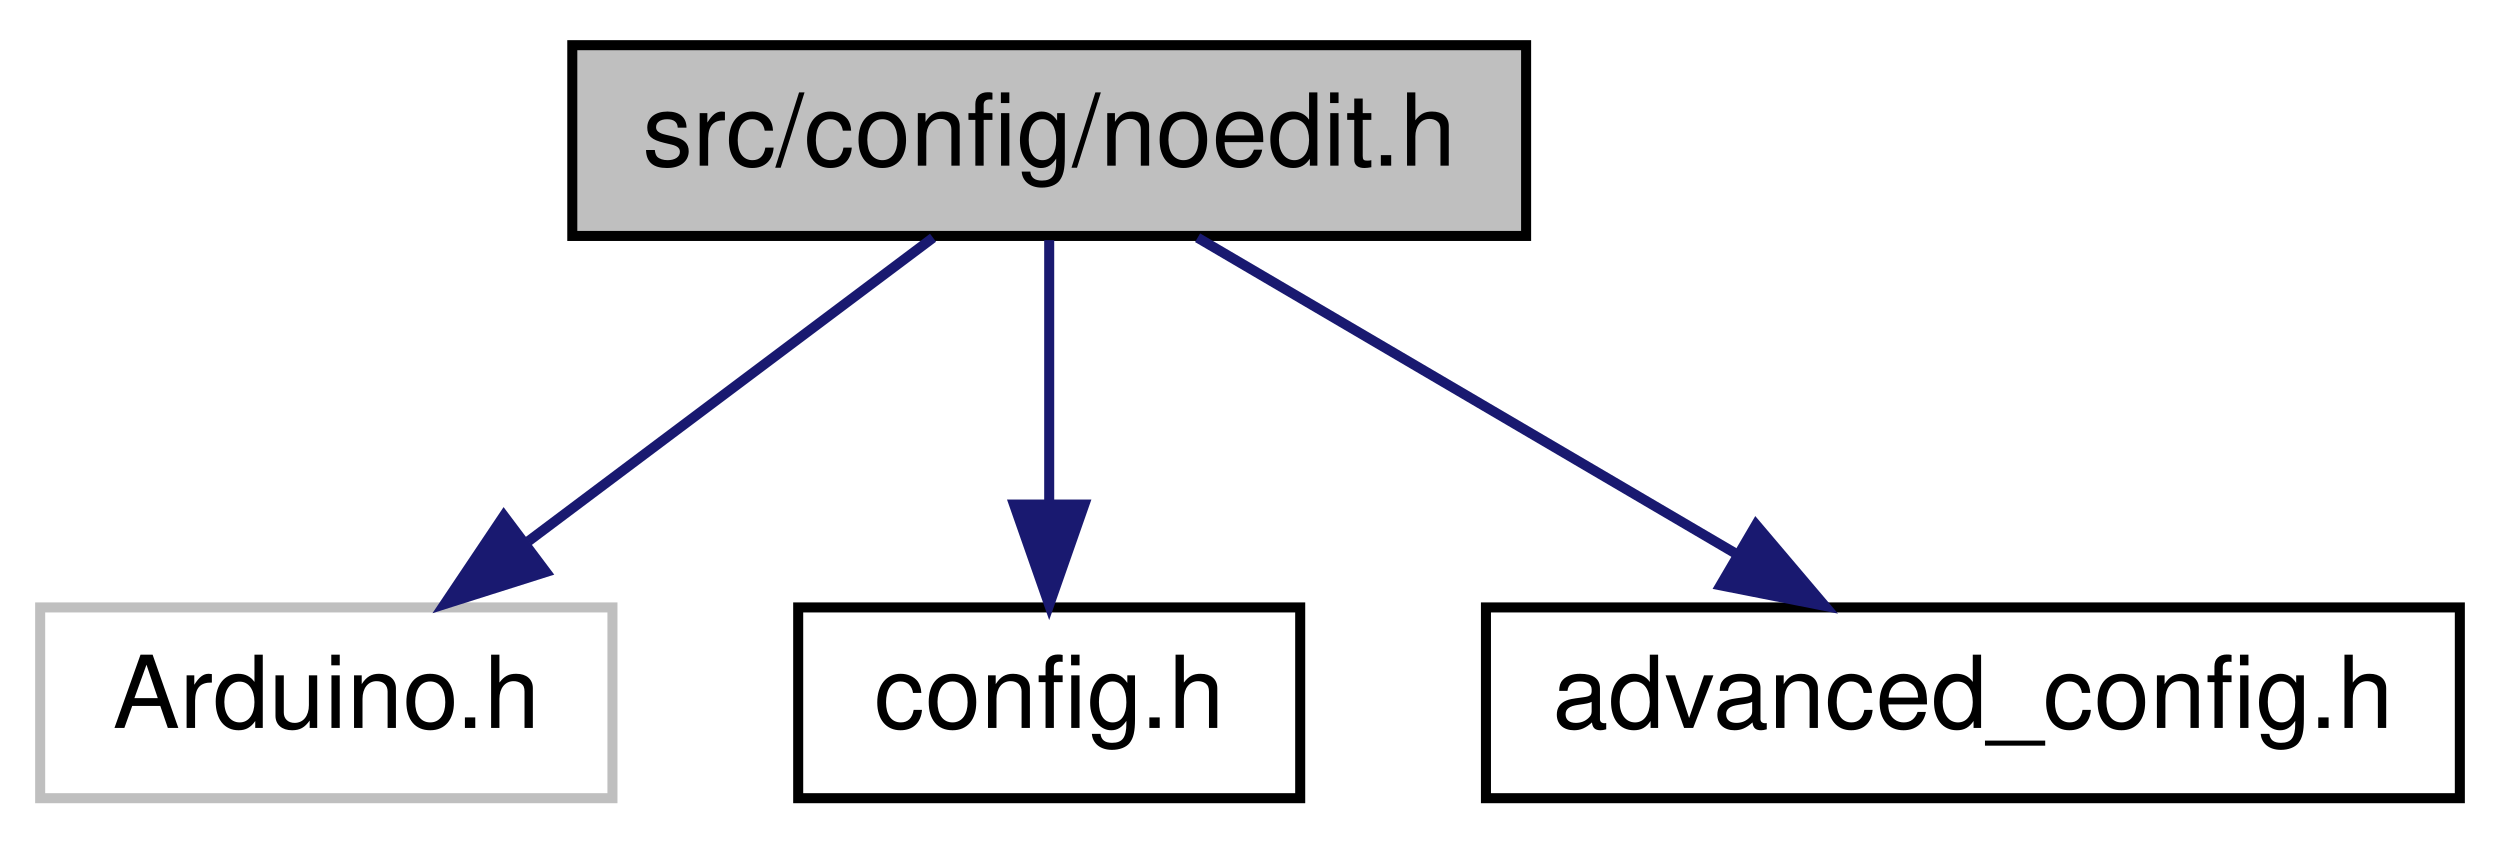
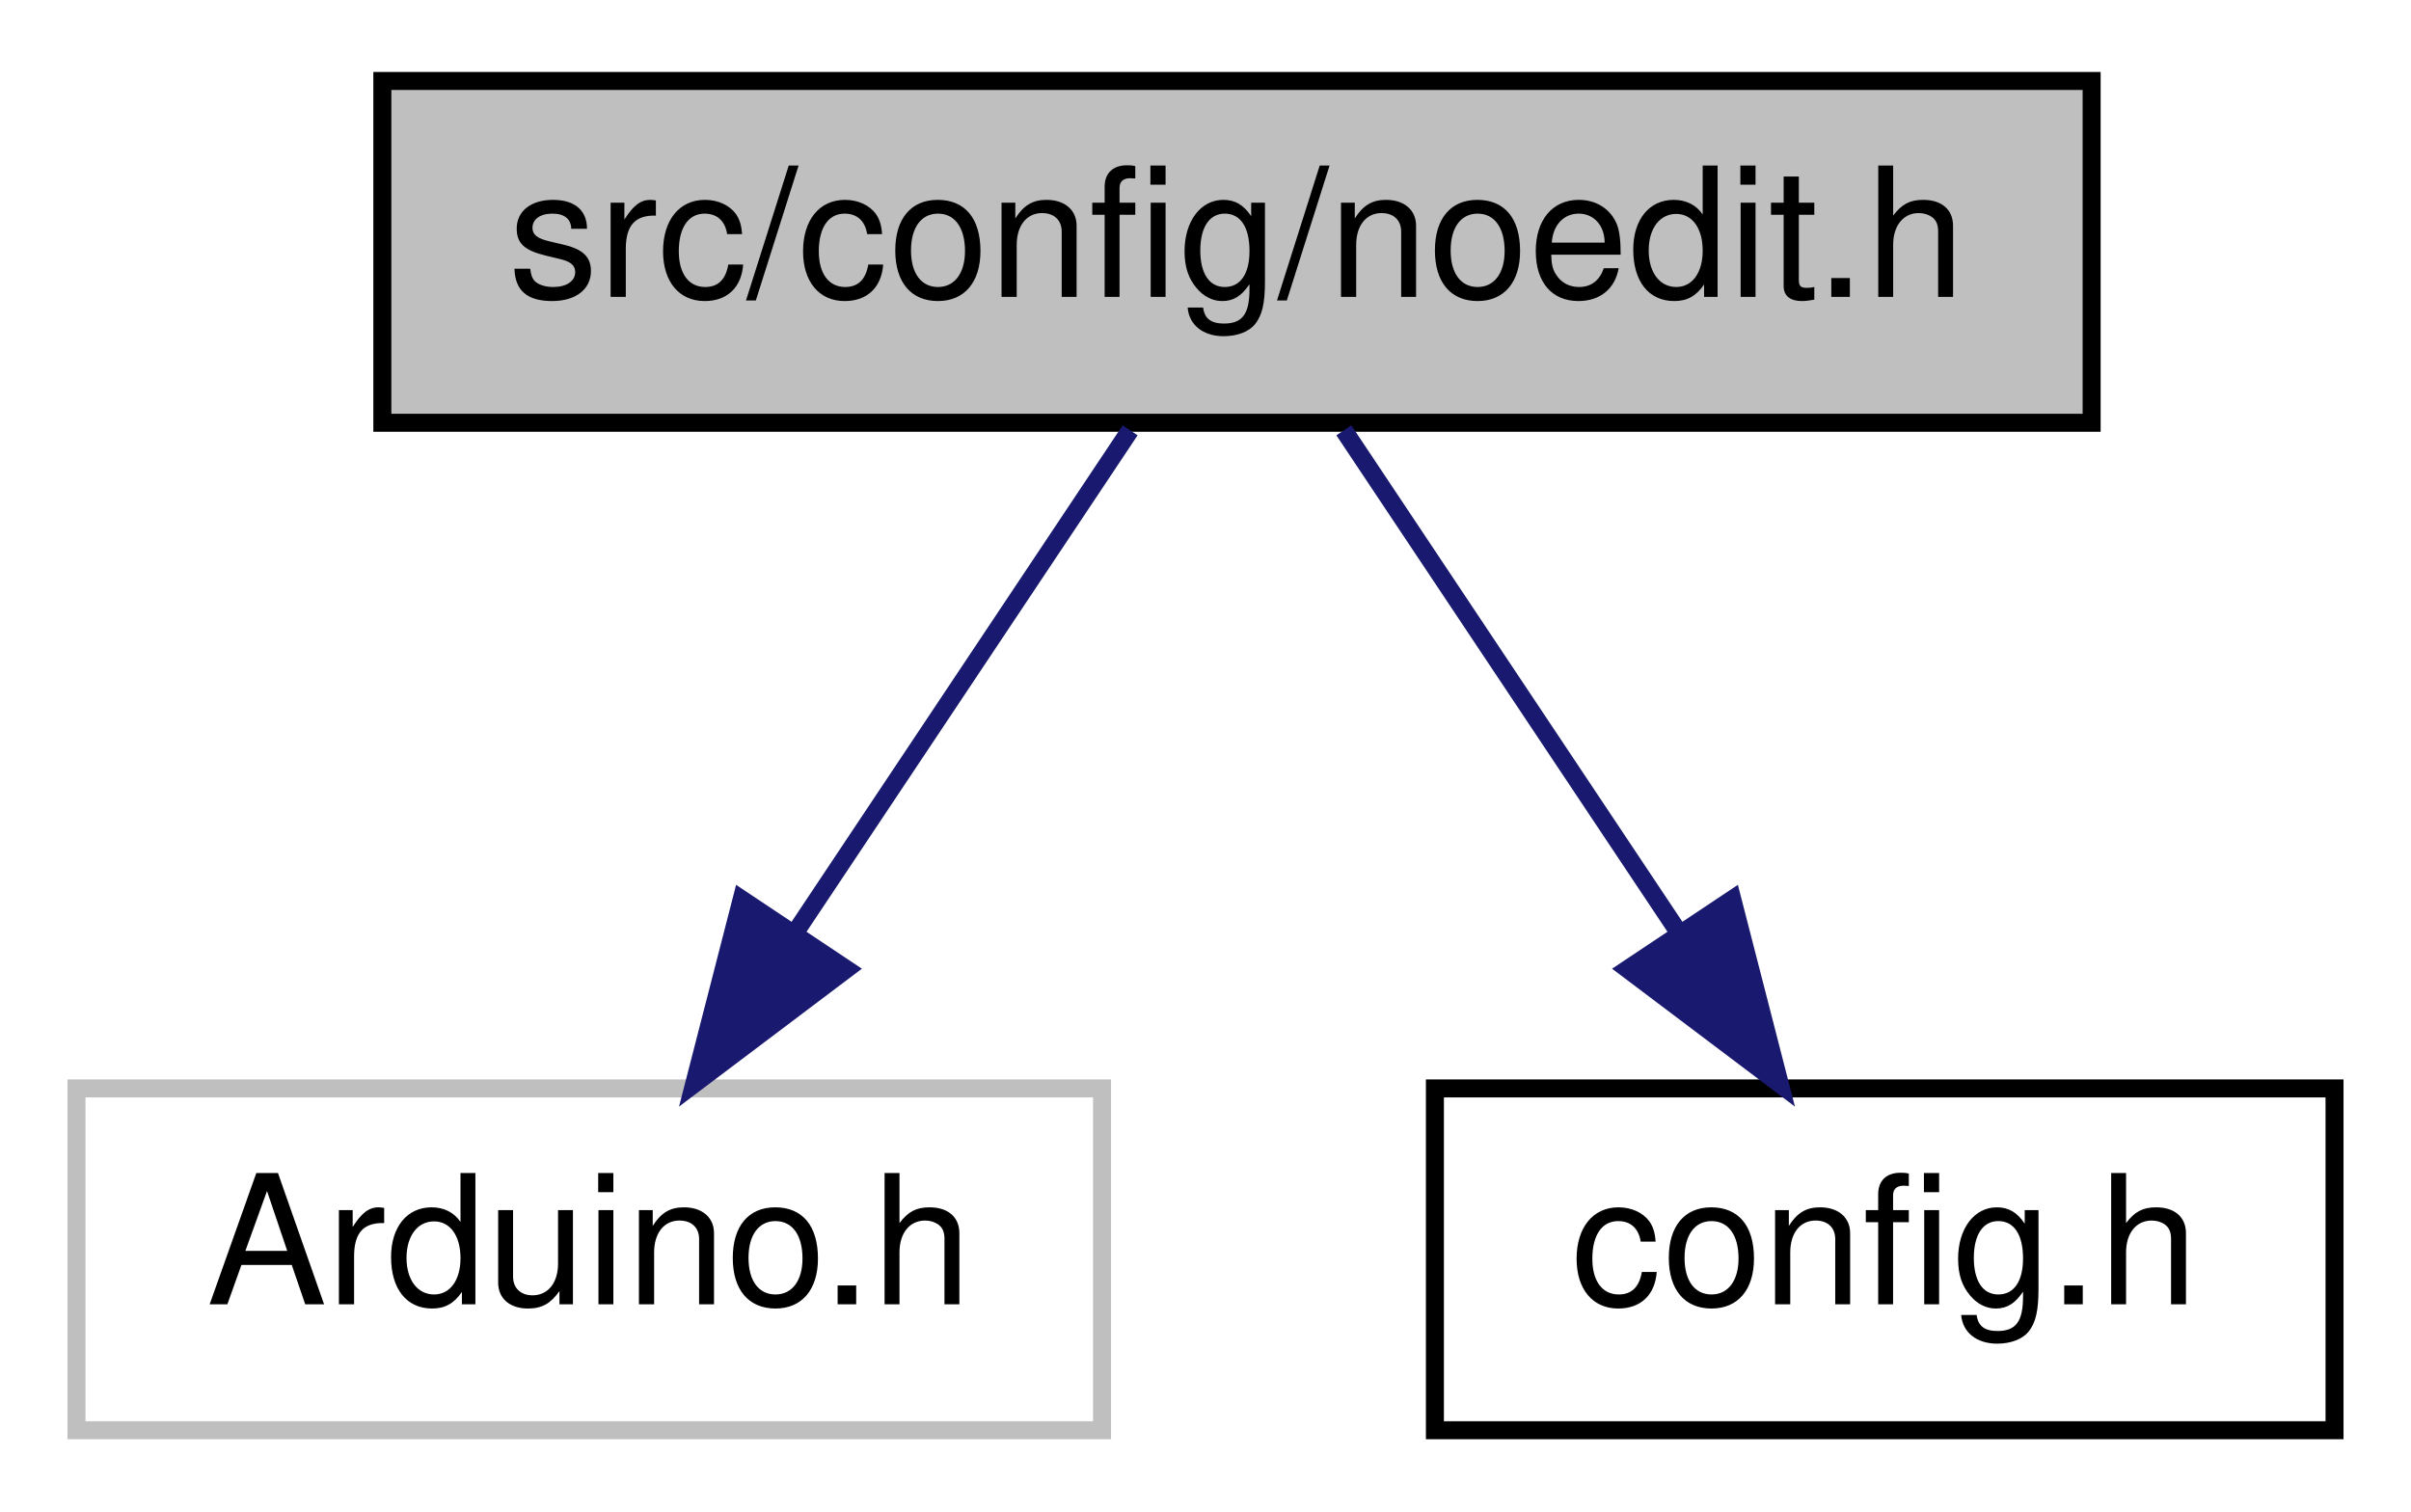
- <svg xmlns="http://www.w3.org/2000/svg" xmlns:xlink="http://www.w3.org/1999/xlink" width="249pt" height="84pt" viewBox="0.00 0.00 249.00 84.00">
+ <svg xmlns="http://www.w3.org/2000/svg" xmlns:xlink="http://www.w3.org/1999/xlink" width="134pt" height="84pt" viewBox="0.00 0.00 133.50 84.00">
  <g id="graph0" class="graph" transform="scale(1 1) rotate(0) translate(4 80)">
    <g id="node1" class="node">
      <g id="a_node1">
        <a xlink:title="InputHandler library C includes, do not edit.">
-           <polygon fill="#bfbfbf" stroke="black" points="53,-56.5 53,-75.5 148,-75.5 148,-56.5 53,-56.5" />
-           <text text-anchor="middle" x="100.5" y="-63.5" font-family="Helvetica,sans-Serif" font-size="10.00">src/config/noedit.h</text>
+           <polygon fill="#bfbfbf" stroke="black" points="17,-56.5 17,-75.5 112,-75.5 112,-56.5 17,-56.5" />
+           <text text-anchor="middle" x="64.5" y="-63.5" font-family="Helvetica,sans-Serif" font-size="10.00">src/config/noedit.h</text>
        </a>
      </g>
    </g>
    <g id="node2" class="node">
      <g id="a_node2">
        <a xlink:title=" ">
          <polygon fill="none" stroke="#bfbfbf" points="0,-0.5 0,-19.5 57,-19.5 57,-0.5 0,-0.5" />
          <text text-anchor="middle" x="28.5" y="-7.5" font-family="Helvetica,sans-Serif" font-size="10.00">Arduino.h</text>
        </a>
      </g>
    </g>
    <g id="edge1" class="edge">
-       <path fill="none" stroke="midnightblue" d="M88.93,-56.32C78.08,-48.18 61.62,-35.84 48.62,-26.09" />
-       <polygon fill="midnightblue" stroke="midnightblue" points="50.38,-23.03 40.28,-19.83 46.18,-28.63 50.38,-23.03" />
+       <path fill="none" stroke="midnightblue" d="M58.56,-56.08C53.52,-48.53 46.16,-37.49 39.99,-28.23" />
+       <polygon fill="midnightblue" stroke="midnightblue" points="42.79,-26.13 34.33,-19.75 36.97,-30.01 42.79,-26.13" />
    </g>
    <g id="node3" class="node">
      <g id="a_node3">
        <a xlink:href="../../db/d16/config_8h.html" target="_top" xlink:title="InputHandler library user configurable items.">
          <polygon fill="none" stroke="black" points="75.5,-0.5 75.5,-19.5 125.5,-19.5 125.5,-0.5 75.5,-0.5" />
          <text text-anchor="middle" x="100.5" y="-7.5" font-family="Helvetica,sans-Serif" font-size="10.00">config.h</text>
        </a>
      </g>
    </g>
    <g id="edge2" class="edge">
-       <path fill="none" stroke="midnightblue" d="M100.5,-56.08C100.5,-49.01 100.5,-38.86 100.5,-29.99" />
-       <polygon fill="midnightblue" stroke="midnightblue" points="104,-29.75 100.5,-19.75 97,-29.75 104,-29.75" />
-     </g>
-     <g id="node4" class="node">
-       <g id="a_node4">
-         <a xlink:href="../../d5/d4a/advanced__config_8h.html" target="_top" xlink:title="InputHandler library advanced user settings.">
-           <polygon fill="none" stroke="black" points="144,-0.5 144,-19.5 241,-19.5 241,-0.5 144,-0.5" />
-           <text text-anchor="middle" x="192.5" y="-7.5" font-family="Helvetica,sans-Serif" font-size="10.00">advanced_config.h</text>
-         </a>
-       </g>
-     </g>
-     <g id="edge3" class="edge">
-       <path fill="none" stroke="midnightblue" d="M115.28,-56.32C129.77,-47.82 152.07,-34.73 168.99,-24.8" />
-       <polygon fill="midnightblue" stroke="midnightblue" points="170.9,-27.74 177.76,-19.65 167.36,-21.7 170.9,-27.74" />
+       <path fill="none" stroke="midnightblue" d="M70.44,-56.08C75.48,-48.53 82.84,-37.49 89.01,-28.23" />
+       <polygon fill="midnightblue" stroke="midnightblue" points="92.03,-30.01 94.67,-19.75 86.21,-26.13 92.03,-30.01" />
    </g>
  </g>
</svg>
